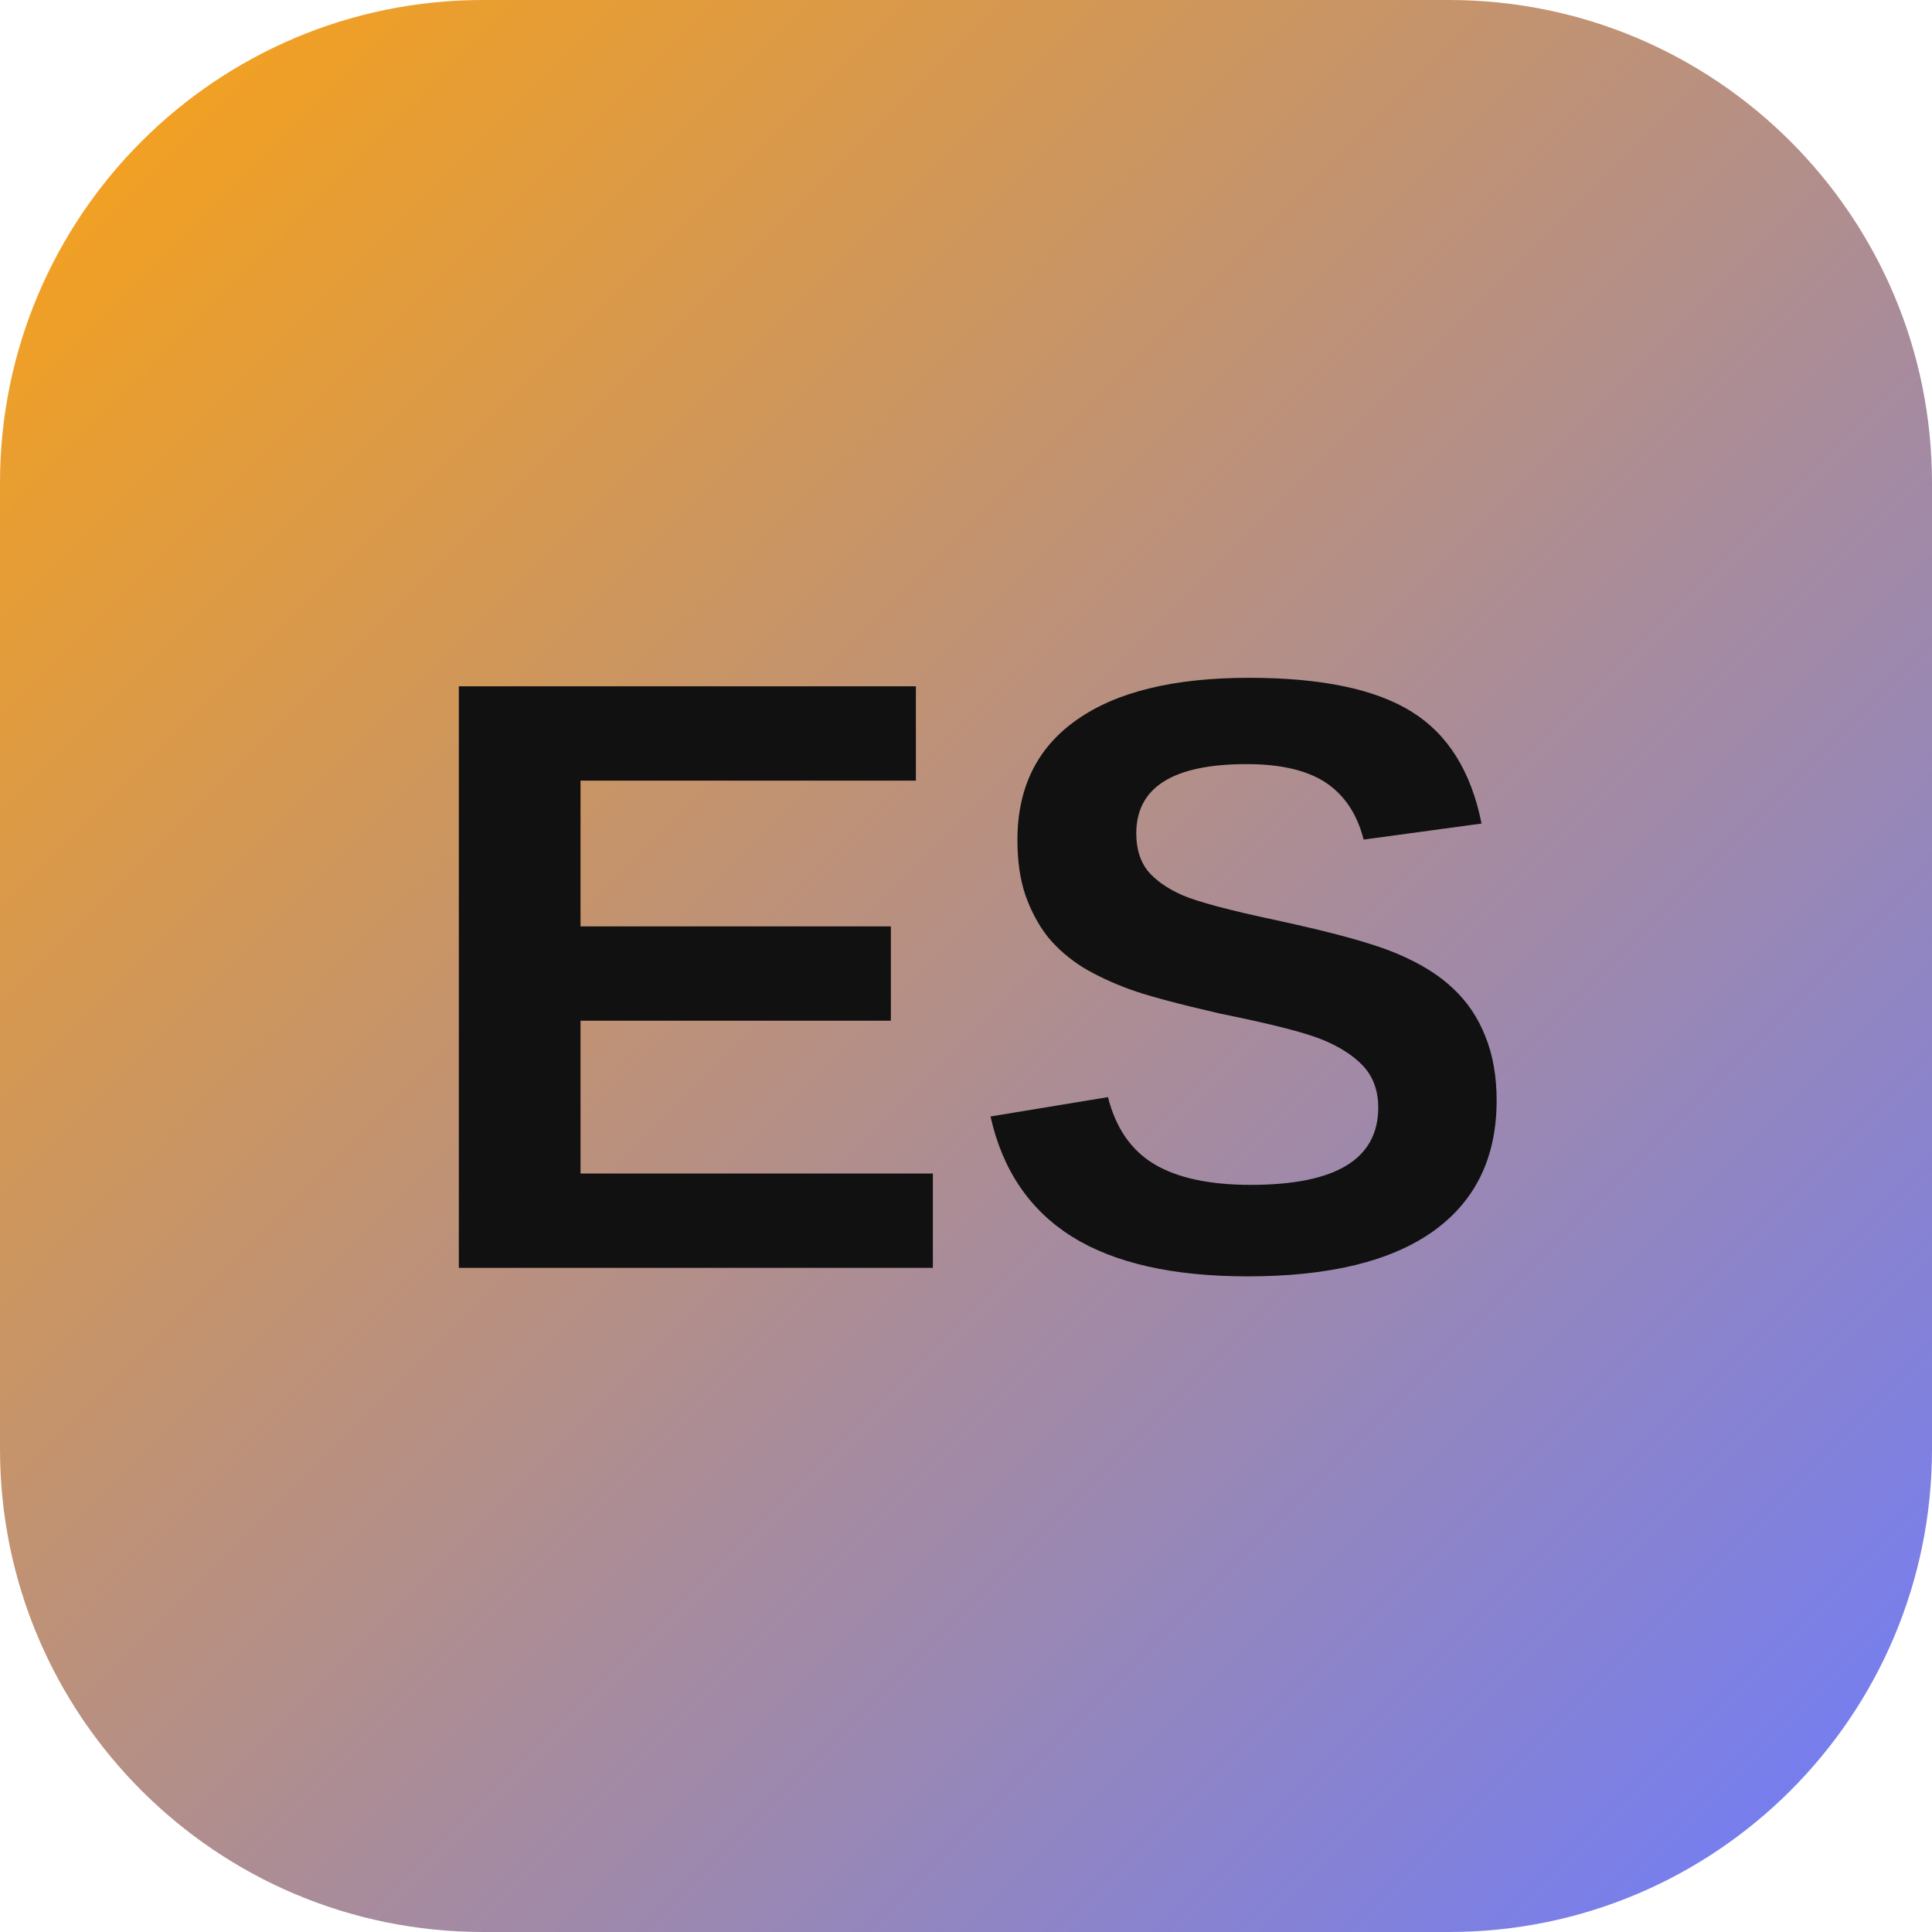
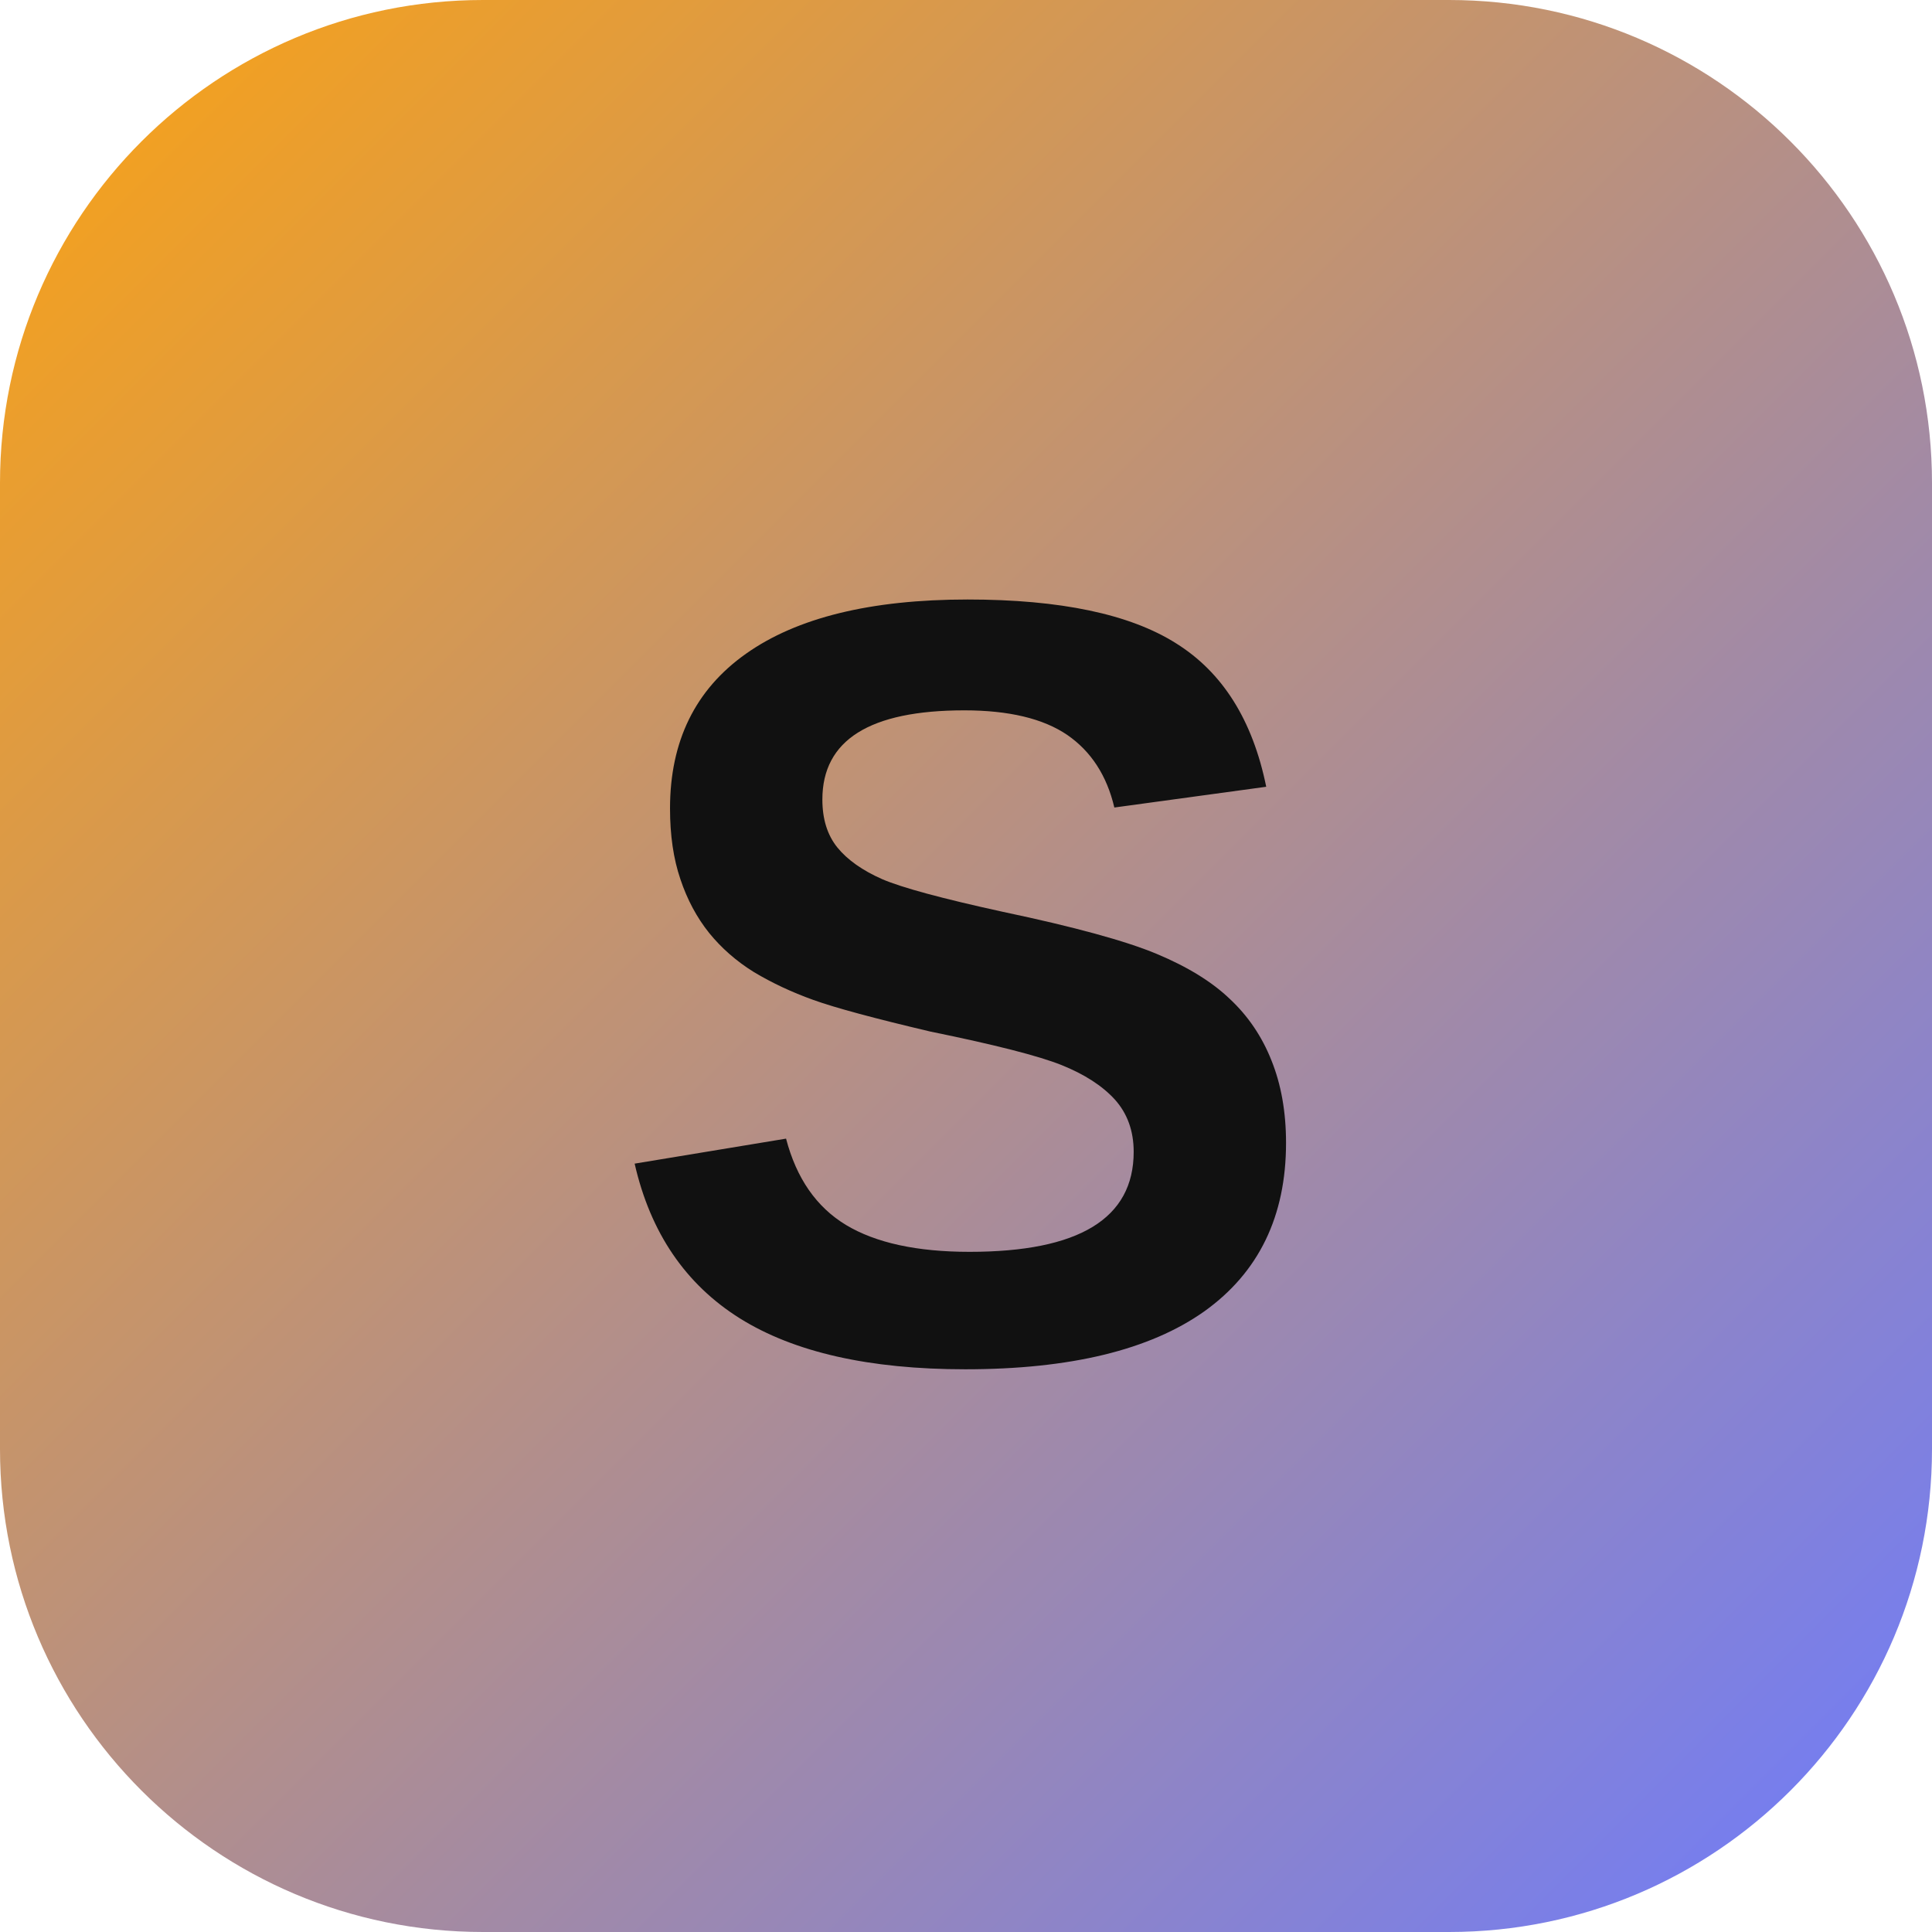
<svg xmlns="http://www.w3.org/2000/svg" viewBox="0 0 64 64">
  <defs>
    <linearGradient id="g" x1="0" y1="0" x2="1" y2="1">
      <stop offset="0" stop-color="#fca311" />
      <stop offset="1" stop-color="#6c7bff" />
    </linearGradient>
  </defs>
  <rect width="64" height="64" rx="16" fill="url(#g)" />
-   <text x="32" y="42" font-family="Arial,sans-serif" font-weight="700" font-size="28" text-anchor="middle" fill="#111">ES</text>
+   <text x="32" y="45" font-family="Arial,sans-serif" font-weight="700" font-size="36" text-anchor="middle" fill="#111">S</text>
</svg>
